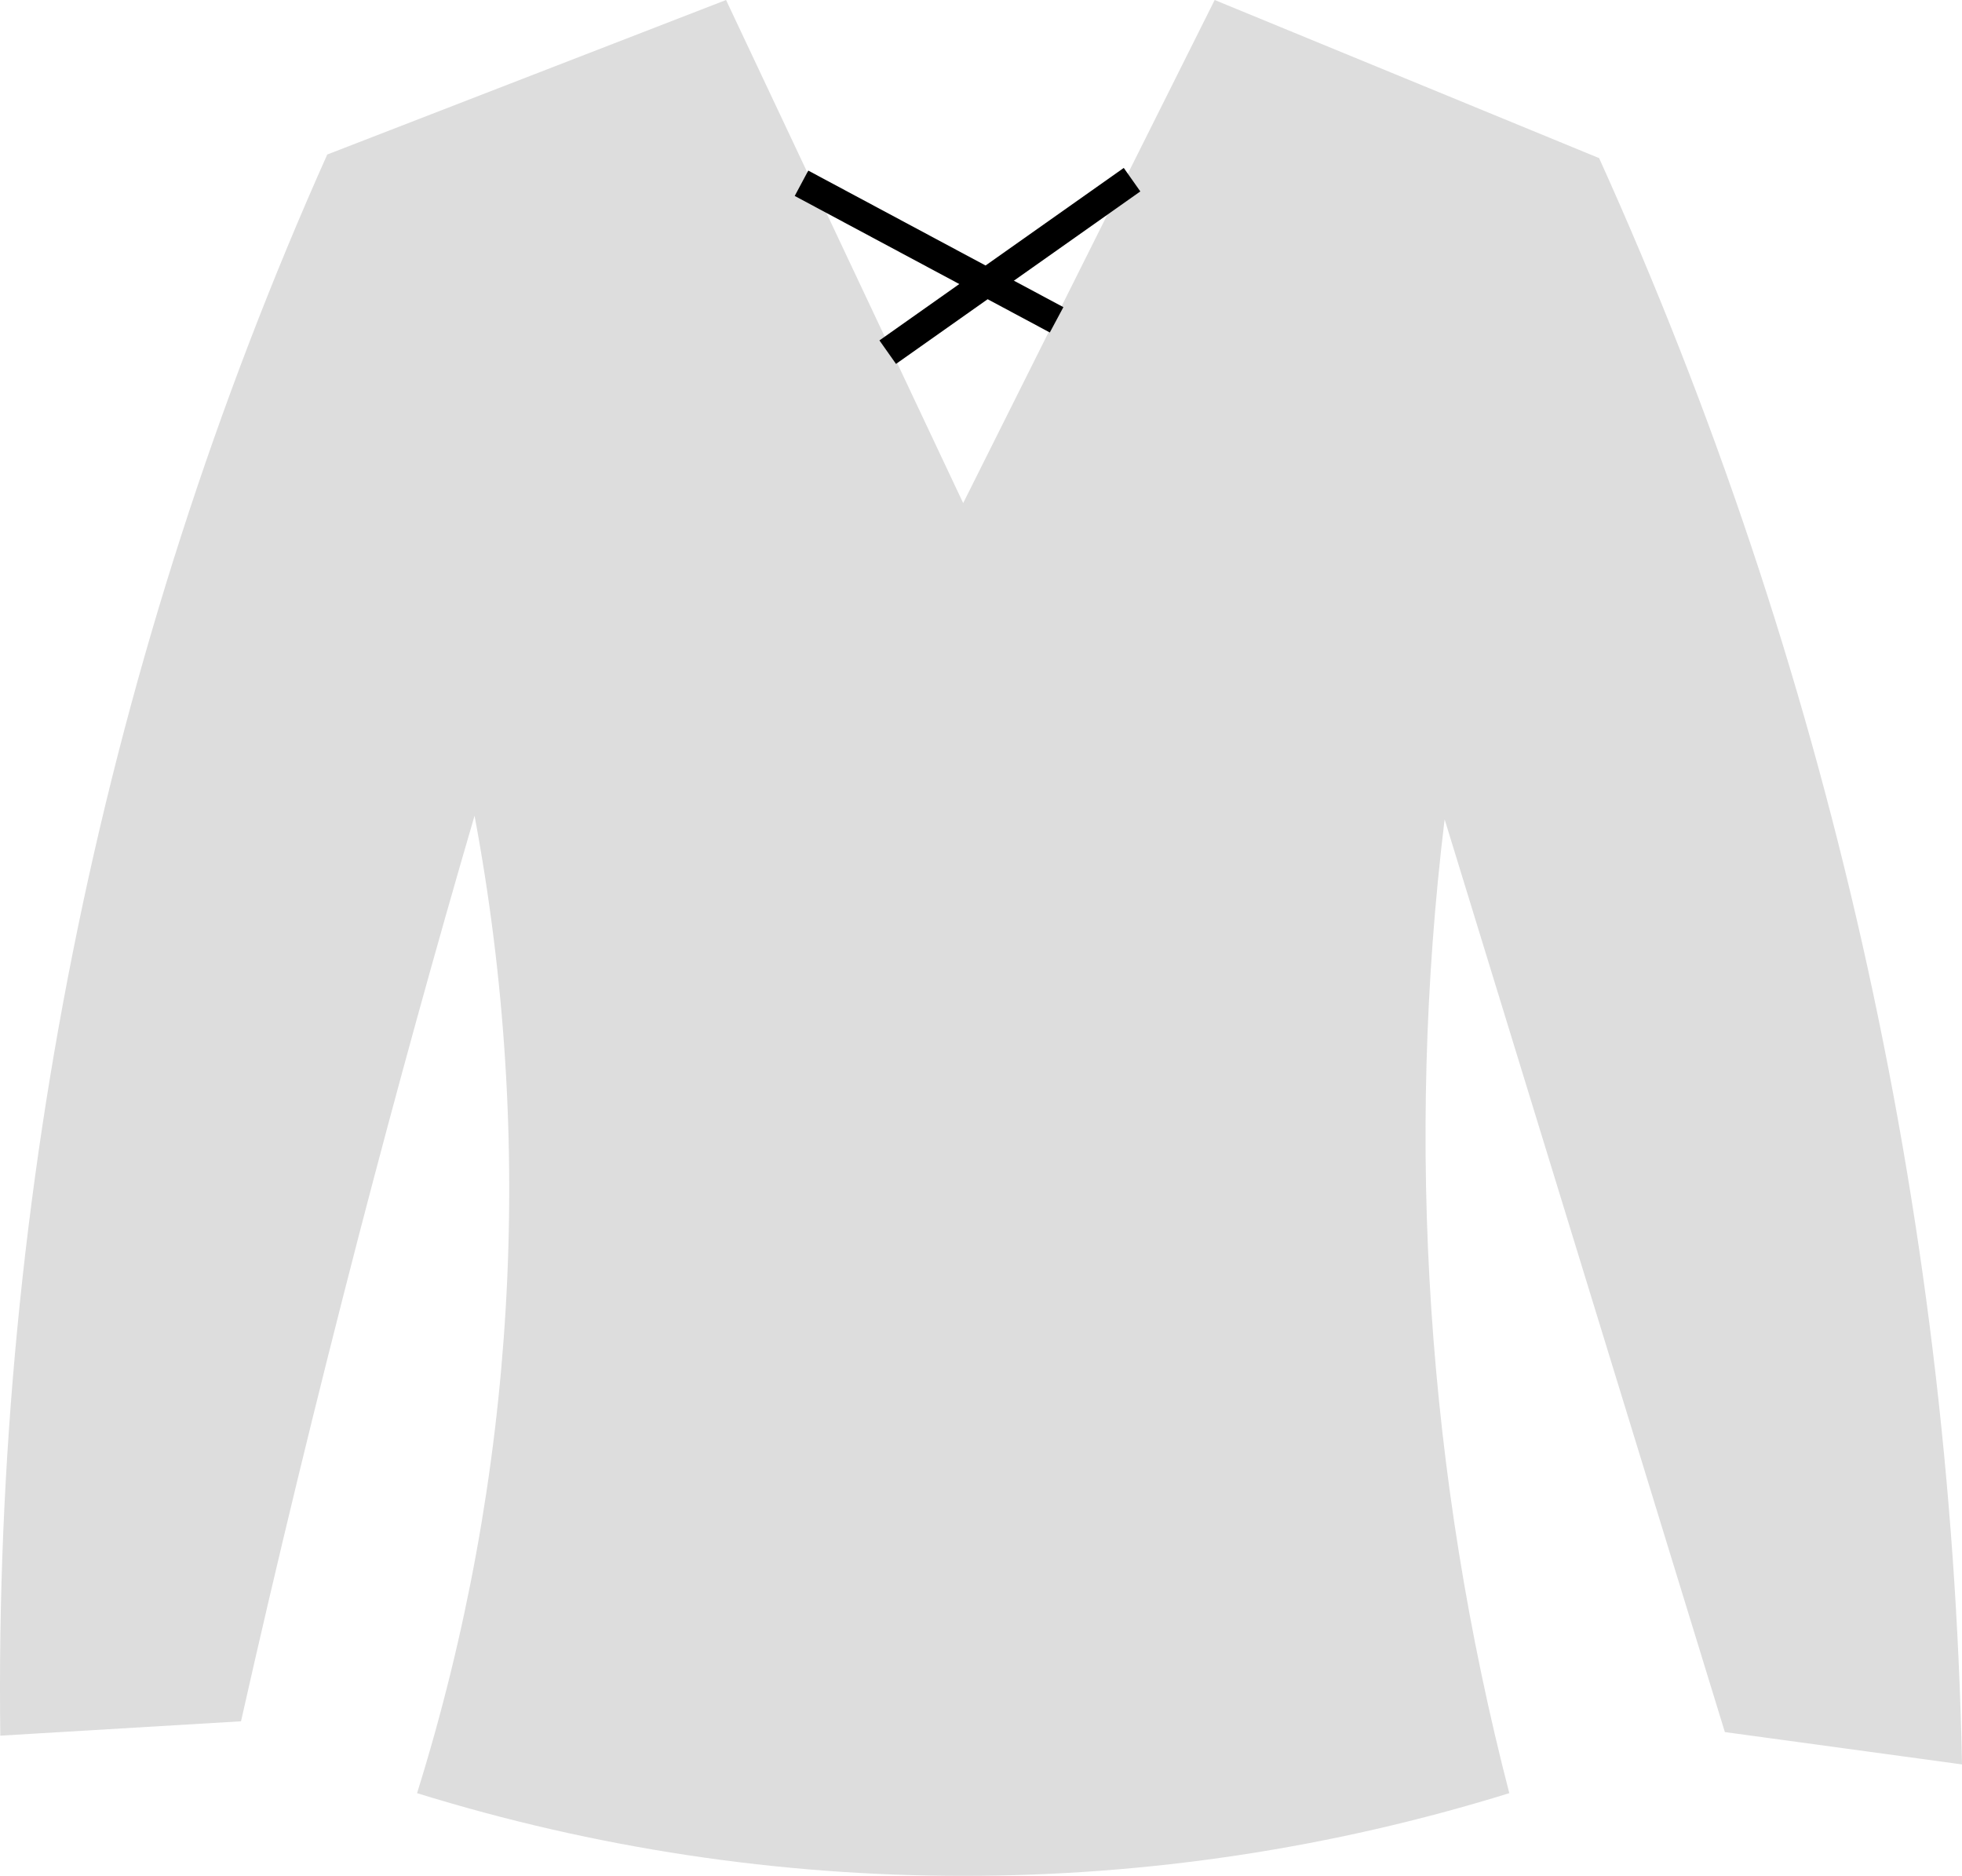
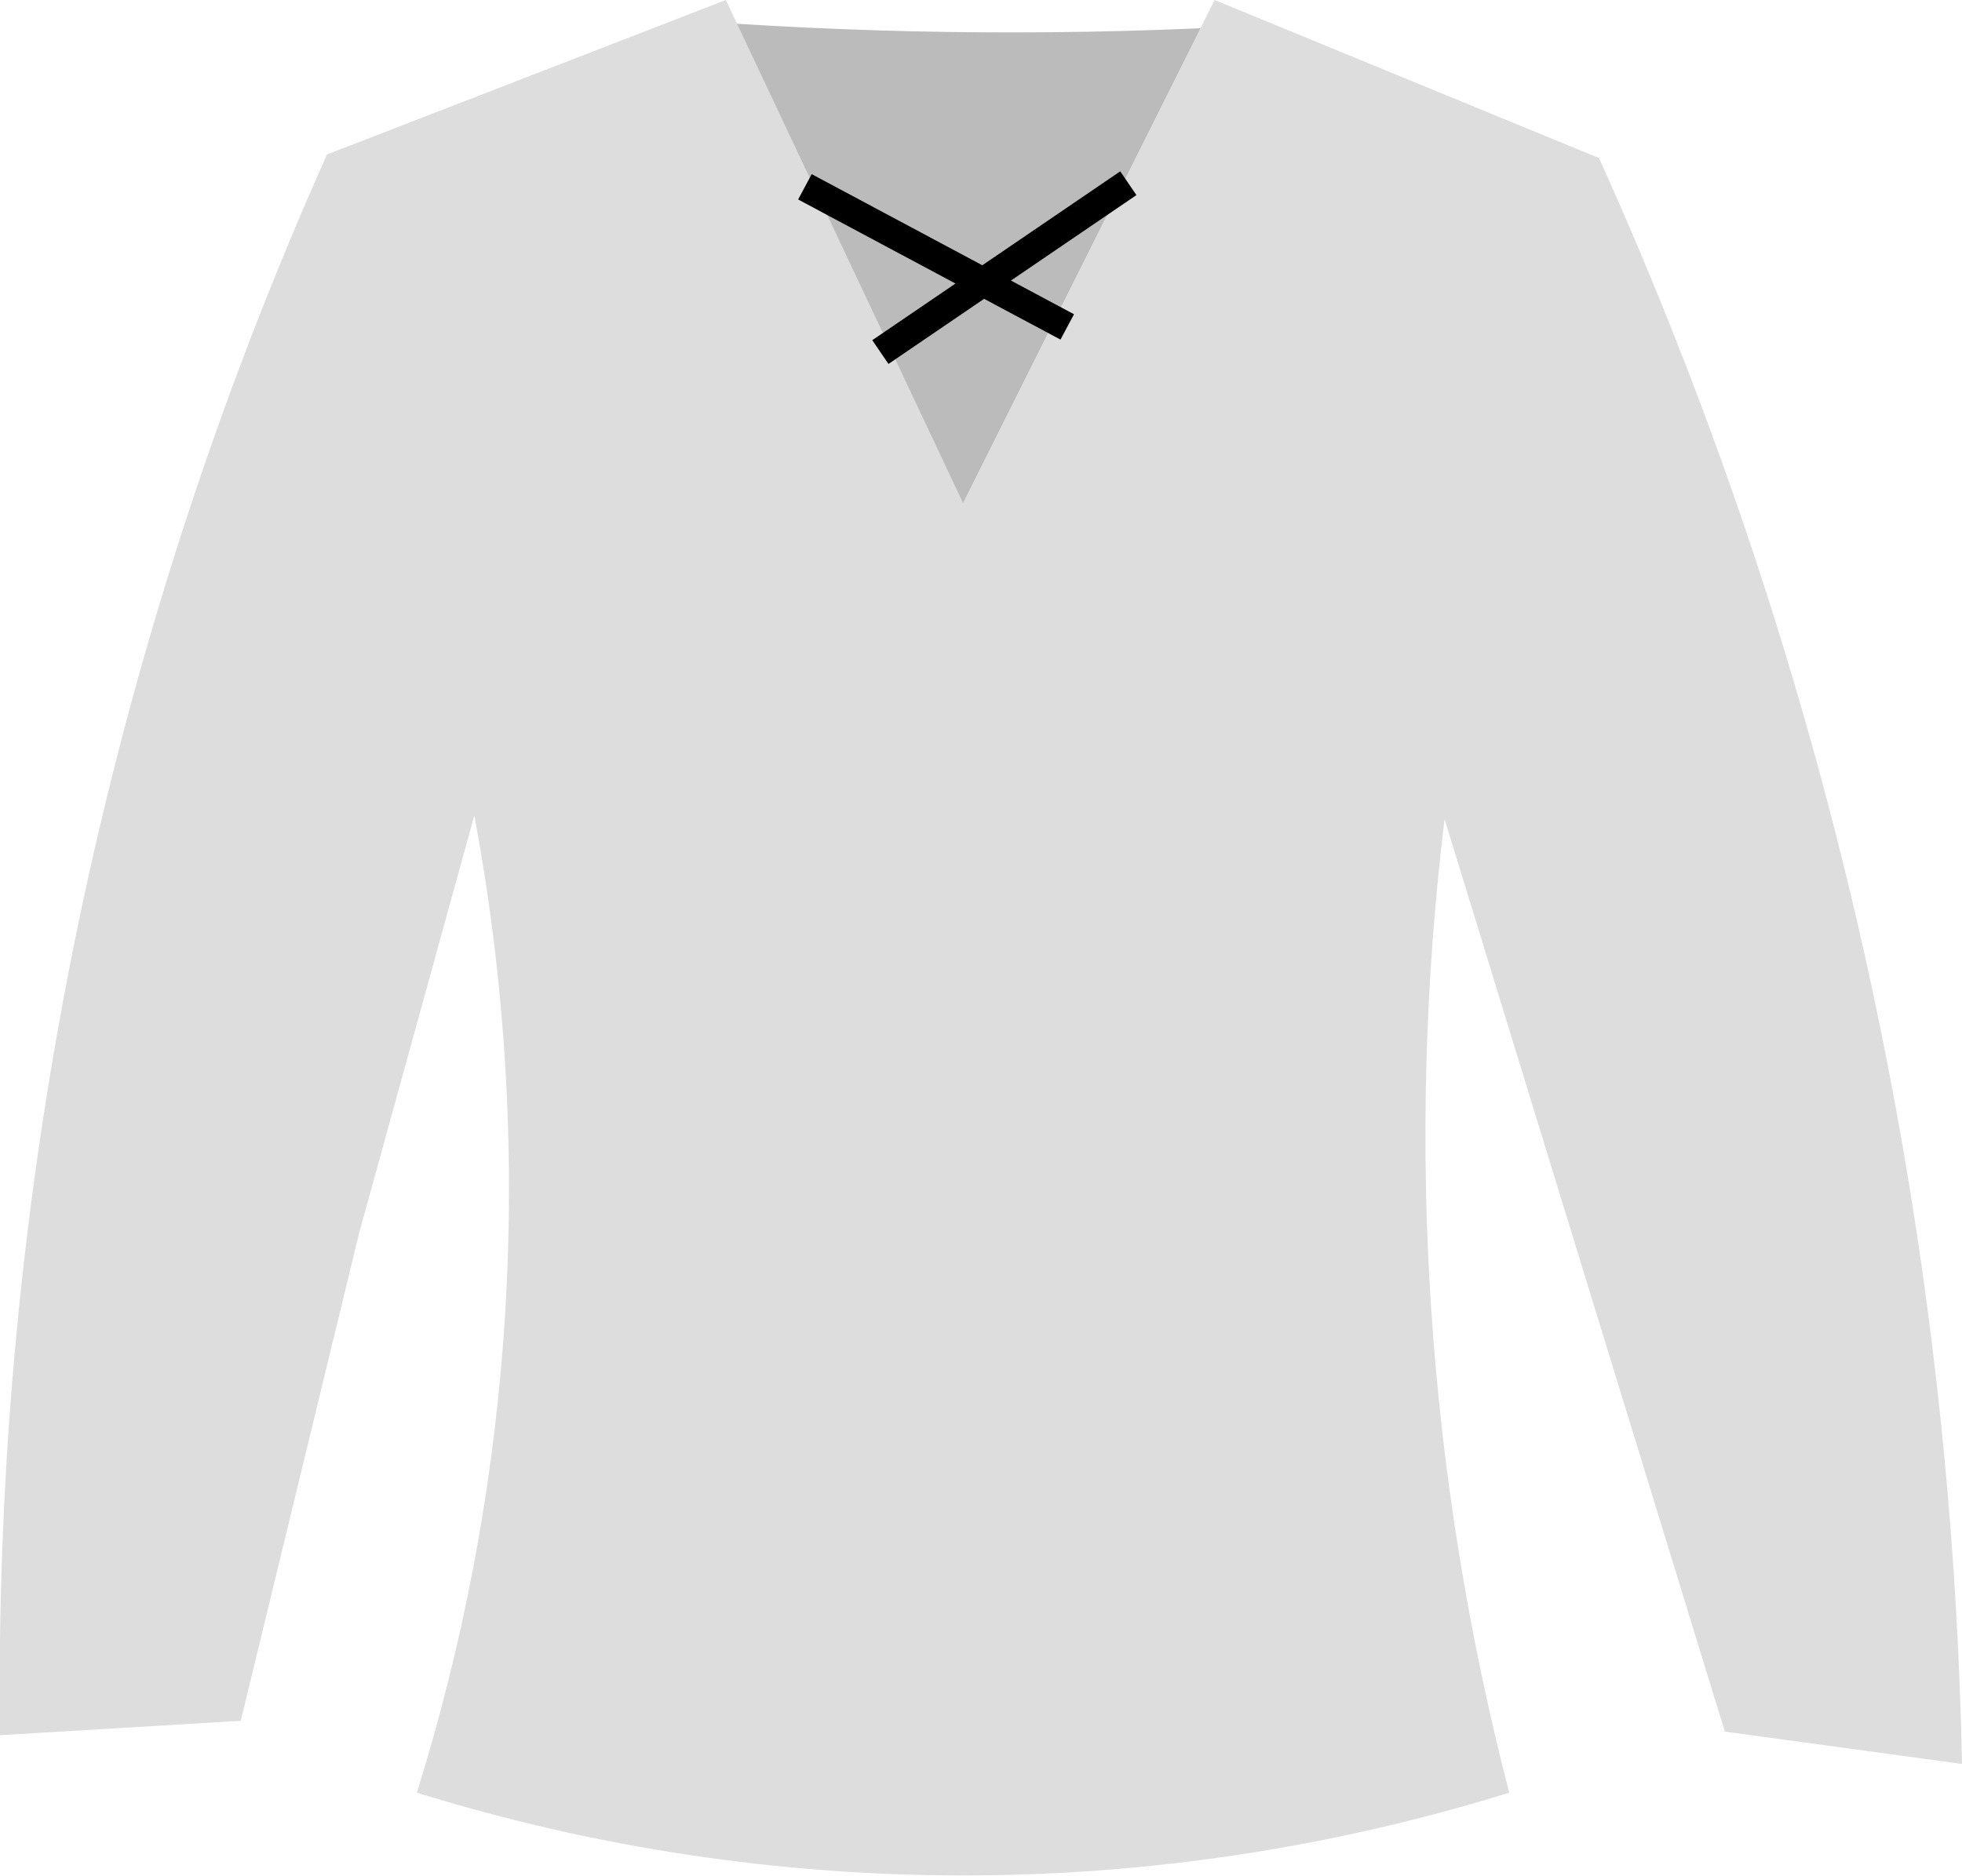
- <svg xmlns="http://www.w3.org/2000/svg" viewBox="0 0 546.08 522.02">
-   <path d="M1699,1432l-111,43a1046.36,1046.36,0,0,0-91,440l67-4q14.93-66.36,33-136,15.52-59.61,32-116a563.78,563.78,0,0,1-16,272,513.43,513.43,0,0,0,304,0,730.48,730.48,0,0,1-18-271l78,254,66,9a1140.21,1140.21,0,0,0-101-447l-107-44-70,140Z" transform="translate(-1496.92 -1432)" fill="#dddddd" />
-   <line x1="223.08" y1="51" x2="294.08" y2="89" fill="none" stroke="#000000" stroke-miterlimit="0" stroke-width="8" />
-   <line x1="247.08" y1="98" x2="315.08" y2="50" fill="none" stroke="#000000" stroke-miterlimit="0" stroke-width="8" />
+ <svg xmlns="http://www.w3.org/2000/svg" viewBox="0 0 546 522">
+   <path class="_back" d="M196 6a1204 1204 0 0 0 155 1l-72 398z" fill="#bbbbbb" />
+   <path class="_front" d="M202 0L91 43A1046 1046 0 0 0 0 483l67-4 33-136 32-116a565 565 0 0 1 8 147 564 564 0 0 1-24 125 513 513 0 0 0 304 0 730 730 0 0 1-18-271l78 254 66 9a1139 1139 0 0 0-16-169 1146 1146 0 0 0-85-278L338 0l-70 140z" fill="#dddddd" />
+   <path class="_string" fill="none" stroke="#000000" stroke-miterlimit="0" stroke-width="8" d="M224 52l73 39M245 98l69-47" />
</svg>
